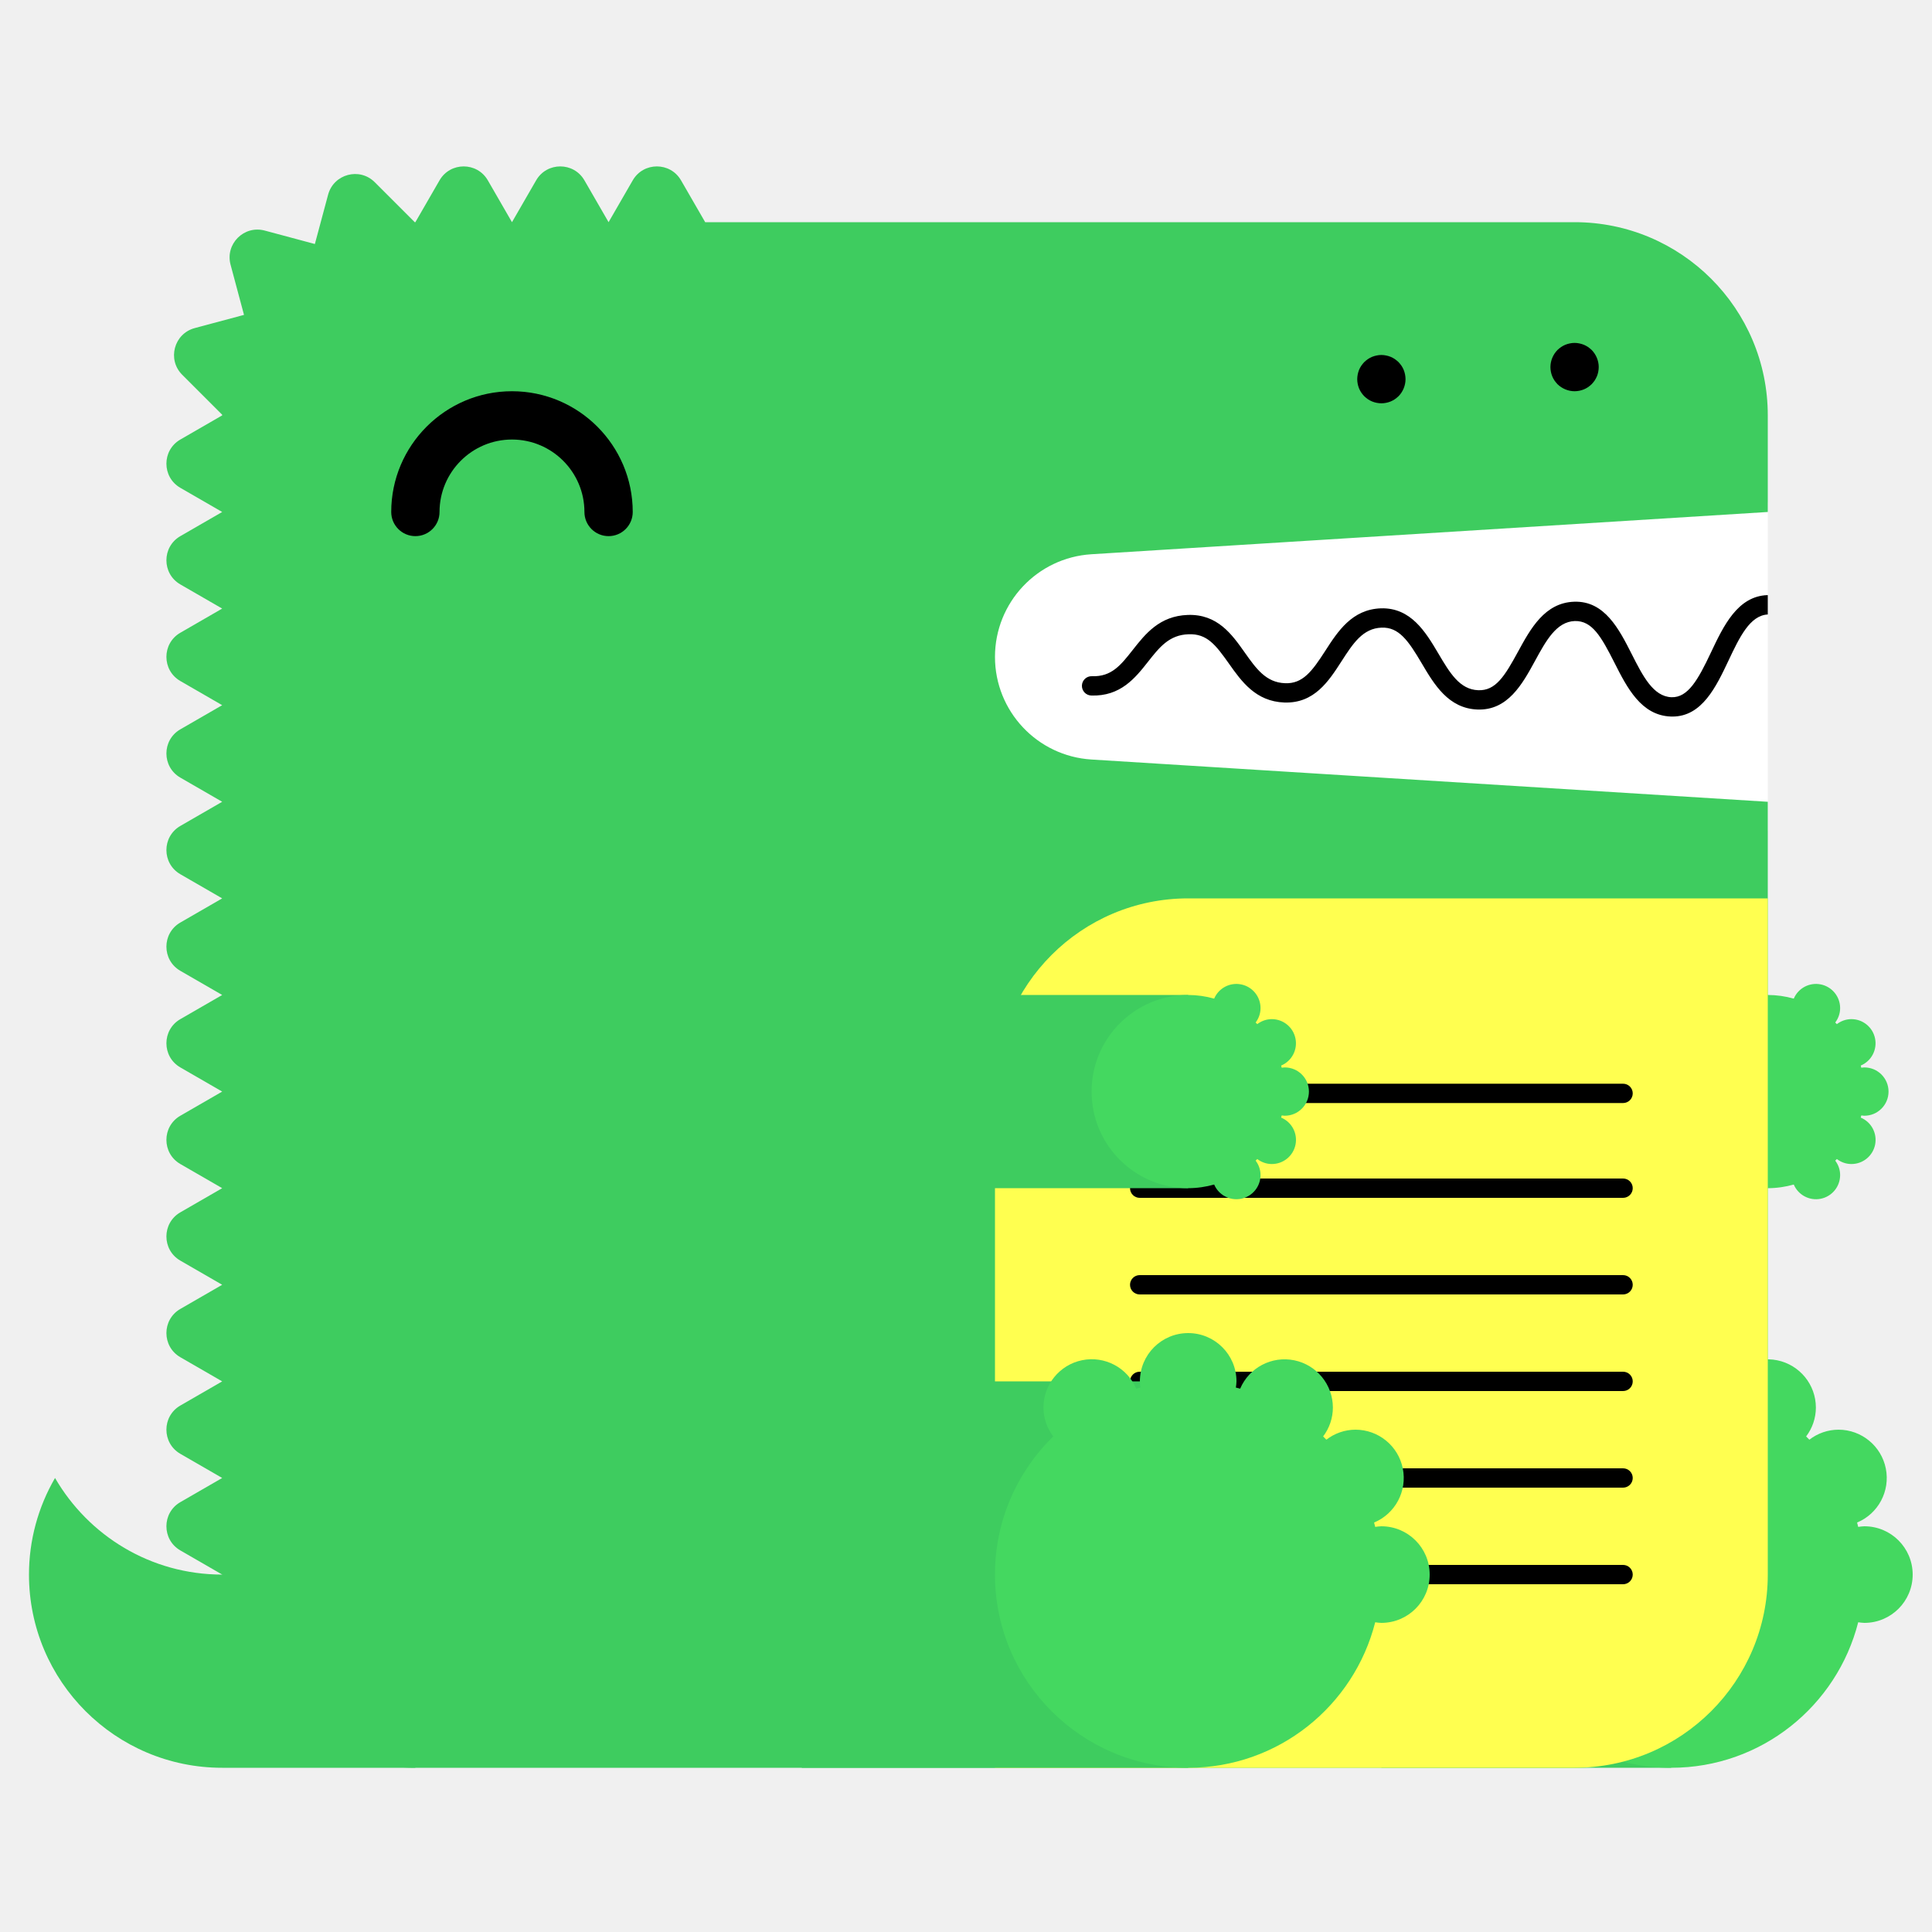
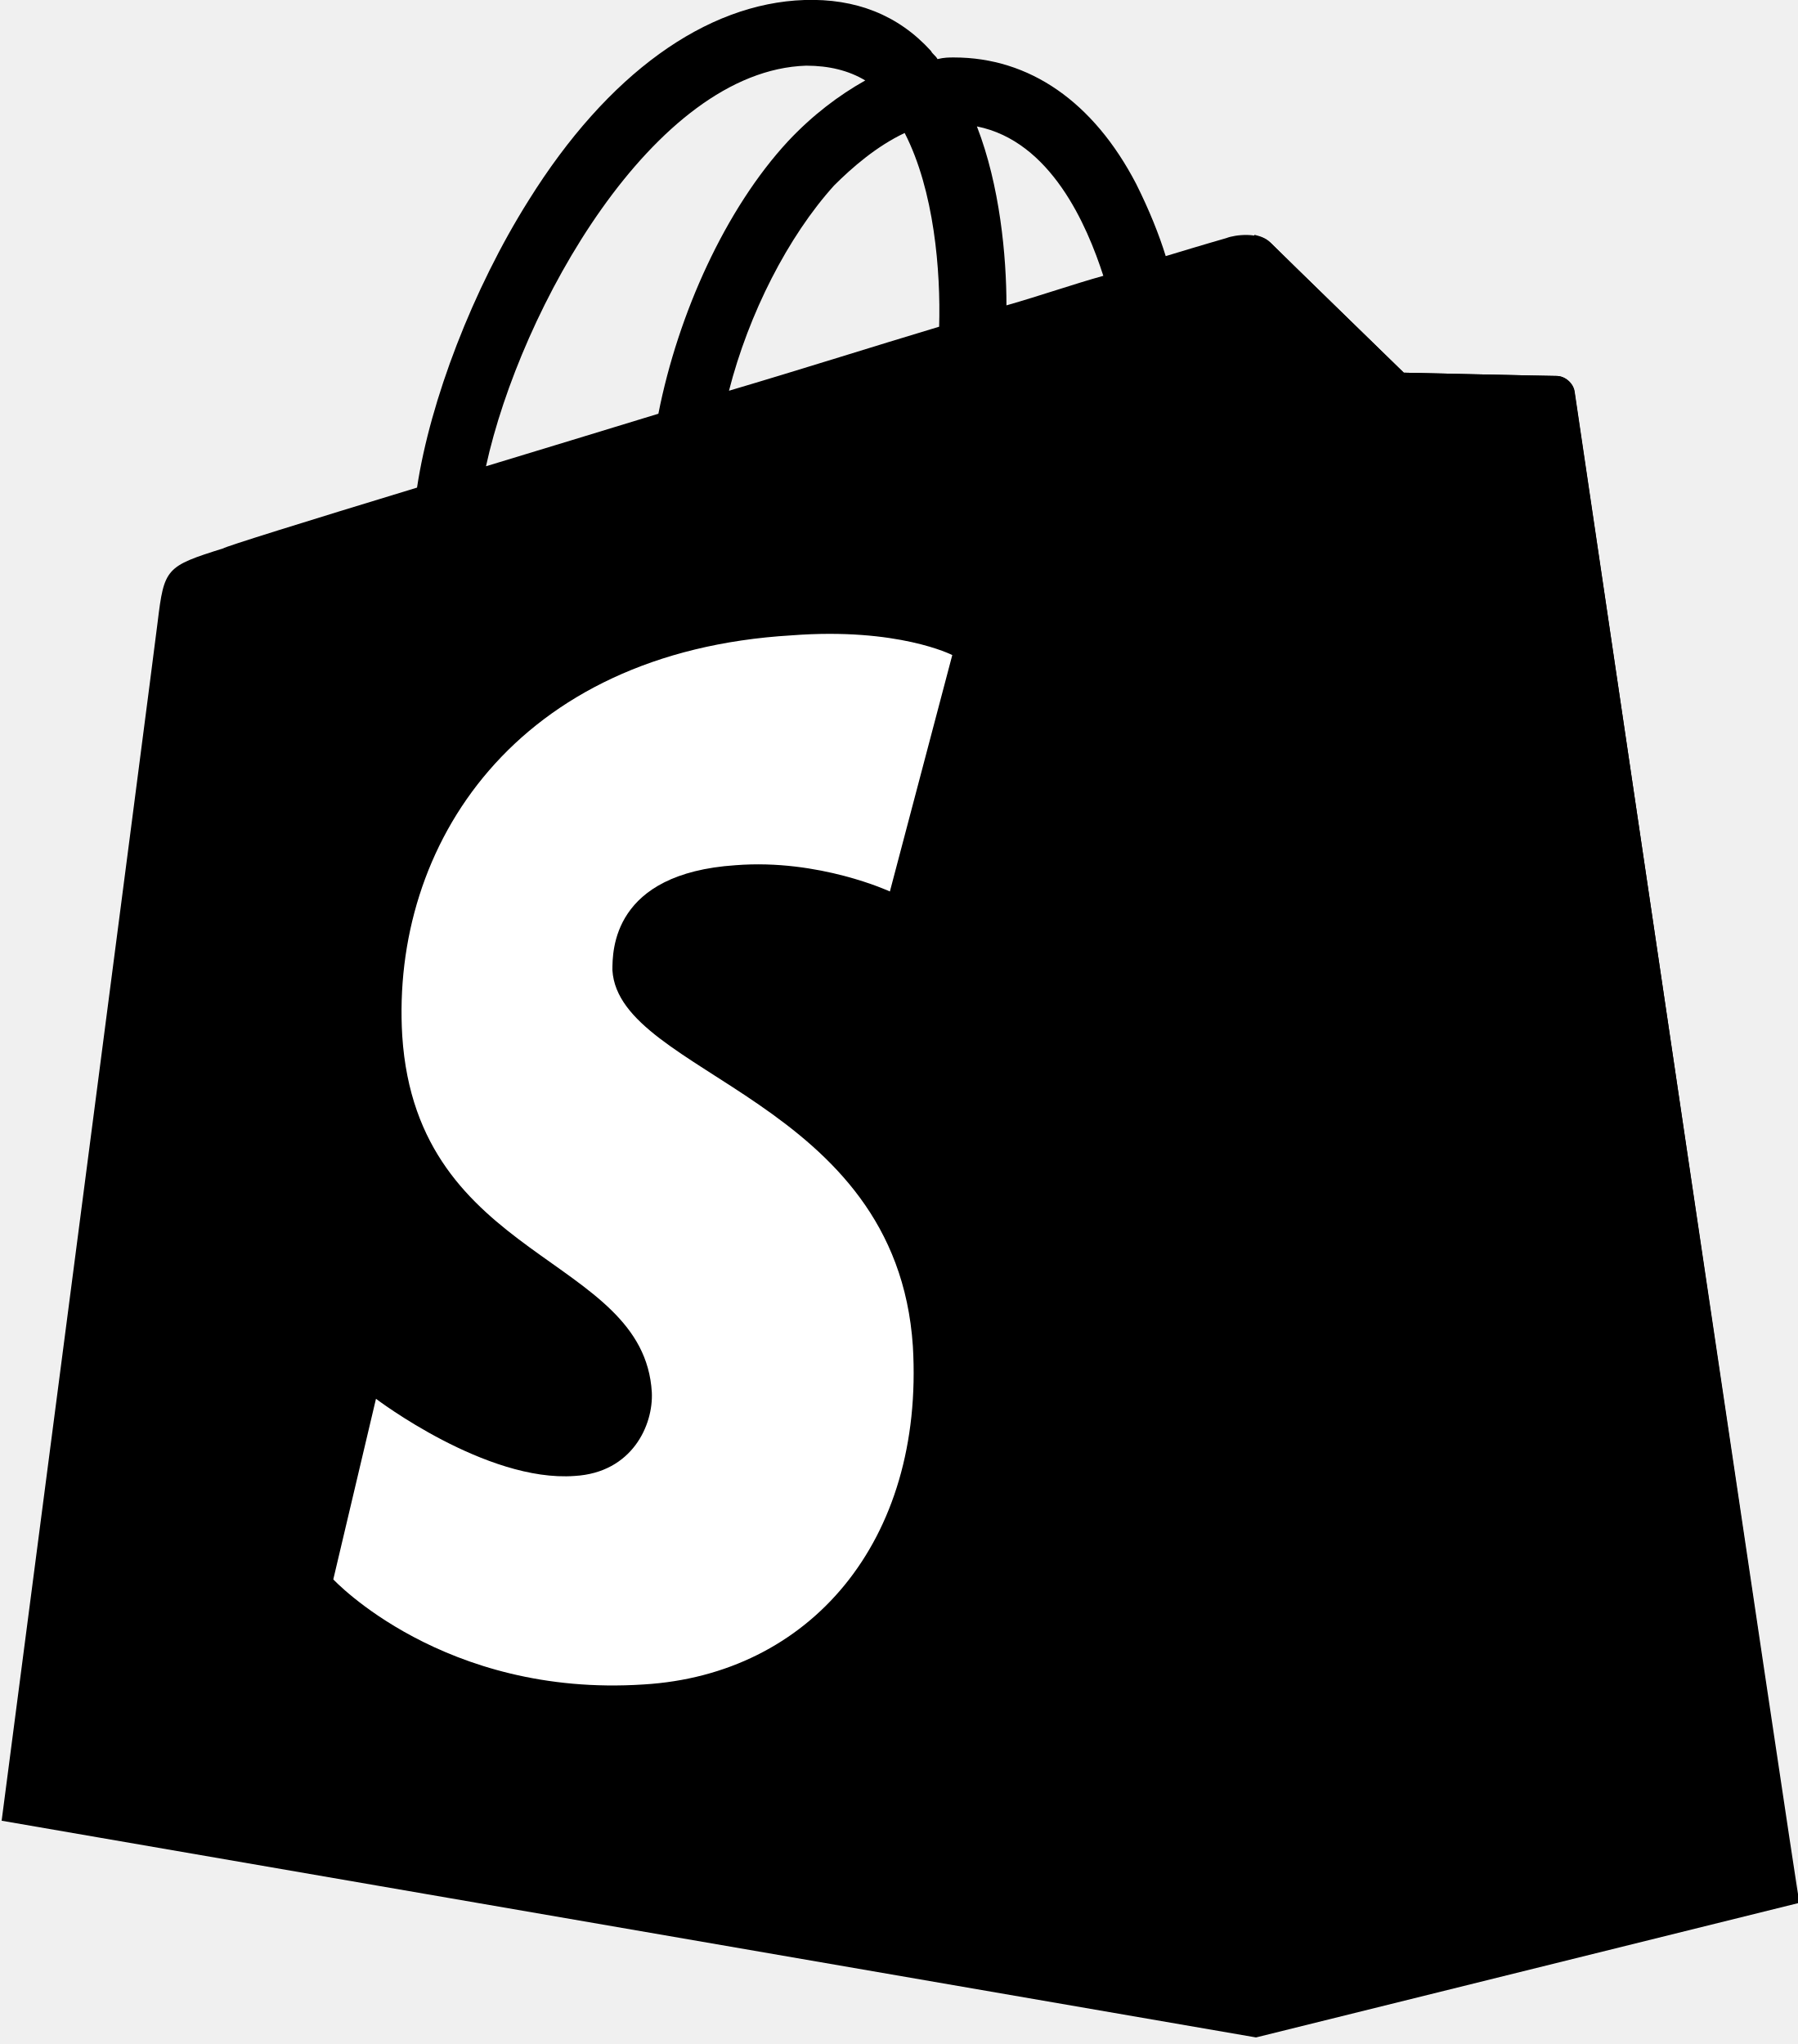
- <svg xmlns="http://www.w3.org/2000/svg" width="200" height="200" viewBox="0 0 200 200">
-   <g fill="none" fill-rule="evenodd">
-     <path fill="#FFF" d="M99 52h84v34H99z" />
-     <path d="M23 163c-7.398 0-13.843-4.027-17.303-10A19.886 19.886 0 0 0 3 163c0 11.046 8.954 20 20 20h20v-20H23z" fill="#3ECC5F" />
-     <path d="M112.98 57.376L183 53V43c0-11.046-8.954-20-20-20H73l-2.5-4.33c-1.112-1.925-3.889-1.925-5 0L63 23l-2.5-4.33c-1.111-1.925-3.889-1.925-5 0L53 23l-2.5-4.33c-1.111-1.925-3.889-1.925-5 0L43 23c-.022 0-.042.003-.065.003l-4.142-4.141c-1.57-1.571-4.252-.853-4.828 1.294l-1.369 5.104-5.192-1.392c-2.148-.575-4.111 1.389-3.535 3.536l1.39 5.193-5.102 1.367c-2.148.576-2.867 3.259-1.296 4.83l4.142 4.142c0 .021-.003.042-.003.064l-4.33 2.5c-1.925 1.111-1.925 3.889 0 5L23 53l-4.33 2.5c-1.925 1.111-1.925 3.889 0 5L23 63l-4.33 2.5c-1.925 1.111-1.925 3.889 0 5L23 73l-4.33 2.5c-1.925 1.111-1.925 3.889 0 5L23 83l-4.33 2.5c-1.925 1.111-1.925 3.889 0 5L23 93l-4.33 2.5c-1.925 1.111-1.925 3.889 0 5L23 103l-4.33 2.5c-1.925 1.111-1.925 3.889 0 5L23 113l-4.33 2.5c-1.925 1.111-1.925 3.889 0 5L23 123l-4.33 2.5c-1.925 1.111-1.925 3.889 0 5L23 133l-4.33 2.5c-1.925 1.111-1.925 3.889 0 5L23 143l-4.33 2.5c-1.925 1.111-1.925 3.889 0 5L23 153l-4.33 2.5c-1.925 1.111-1.925 3.889 0 5L23 163c0 11.046 8.954 20 20 20h120c11.046 0 20-8.954 20-20V83l-70.02-4.376A10.645 10.645 0 0 1 103 68c0-5.621 4.37-10.273 9.98-10.624" fill="#3ECC5F" />
-     <path fill="#3ECC5F" d="M143 183h30v-40h-30z" />
-     <path d="M193 158c-.219 0-.428.037-.639.064-.038-.15-.074-.301-.116-.451A5 5 0 0 0 190.32 148a4.96 4.96 0 0 0-3.016 1.036 26.531 26.531 0 0 0-.335-.336 4.955 4.955 0 0 0 1.011-2.987 5 5 0 0 0-9.599-1.959c-.148-.042-.297-.077-.445-.115.027-.211.064-.42.064-.639a5 5 0 0 0-5-5 5 5 0 0 0-5 5c0 .219.037.428.064.639-.148.038-.297.073-.445.115a4.998 4.998 0 0 0-9.599 1.959c0 1.125.384 2.151 1.011 2.987-3.717 3.632-6.031 8.693-6.031 14.3 0 11.046 8.954 20 20 20 9.339 0 17.16-6.41 19.361-15.064.211.027.42.064.639.064a5 5 0 0 0 5-5 5 5 0 0 0-5-5" fill="#44D860" />
-     <path fill="#3ECC5F" d="M153 123h30v-20h-30z" />
-     <path d="M193 115.5a2.5 2.5 0 1 0 0-5c-.109 0-.214.019-.319.032-.02-.075-.037-.15-.058-.225a2.501 2.501 0 0 0-.963-4.807c-.569 0-1.088.197-1.508.518a6.653 6.653 0 0 0-.168-.168c.314-.417.506-.931.506-1.494a2.5 2.5 0 0 0-4.8-.979A9.987 9.987 0 0 0 183 103c-5.522 0-10 4.478-10 10s4.478 10 10 10c.934 0 1.833-.138 2.69-.377a2.5 2.5 0 0 0 4.8-.979c0-.563-.192-1.077-.506-1.494.057-.055.113-.111.168-.168.42.321.939.518 1.508.518a2.5 2.5 0 0 0 .963-4.807c.021-.074.038-.15.058-.225.105.013.21.032.319.032" fill="#44D860" />
-     <path d="M63 55.5a2.5 2.5 0 0 1-2.5-2.5c0-4.136-3.364-7.5-7.5-7.5s-7.5 3.364-7.5 7.5a2.5 2.5 0 1 1-5 0c0-6.893 5.607-12.5 12.5-12.5S65.5 46.107 65.5 53a2.5 2.5 0 0 1-2.5 2.5" fill="#000" />
-     <path d="M103 183h60c11.046 0 20-8.954 20-20V93h-60c-11.046 0-20 8.954-20 20v70z" fill="#FFFF50" />
-     <path d="M168.02 124h-50.04a1 1 0 1 1 0-2h50.04a1 1 0 1 1 0 2m0 20h-50.04a1 1 0 1 1 0-2h50.04a1 1 0 1 1 0 2m0 20h-50.04a1 1 0 1 1 0-2h50.04a1 1 0 1 1 0 2m0-49.814h-50.04a1 1 0 1 1 0-2h50.04a1 1 0 1 1 0 2m0 19.814h-50.04a1 1 0 1 1 0-2h50.04a1 1 0 1 1 0 2m0 20h-50.04a1 1 0 1 1 0-2h50.04a1 1 0 1 1 0 2M183 61.611c-.012 0-.022-.006-.034-.005-3.09.105-4.552 3.196-5.842 5.923-1.346 2.85-2.387 4.703-4.093 4.647-1.889-.068-2.969-2.202-4.113-4.46-1.314-2.594-2.814-5.536-5.963-5.426-3.046.104-4.513 2.794-5.807 5.167-1.377 2.528-2.314 4.065-4.121 3.994-1.927-.07-2.951-1.805-4.136-3.813-1.321-2.236-2.848-4.75-5.936-4.664-2.994.103-4.465 2.385-5.763 4.4-1.373 2.13-2.335 3.428-4.165 3.351-1.973-.07-2.992-1.51-4.171-3.177-1.324-1.873-2.816-3.993-5.895-3.89-2.928.1-4.399 1.97-5.696 3.618-1.232 1.564-2.194 2.802-4.229 2.724a1 1 0 0 0-.072 2c3.017.101 4.545-1.8 5.872-3.487 1.177-1.496 2.193-2.787 4.193-2.855 1.926-.082 2.829 1.115 4.195 3.045 1.297 1.834 2.769 3.914 5.731 4.021 3.103.104 4.596-2.215 5.918-4.267 1.182-1.834 2.202-3.417 4.15-3.484 1.793-.067 2.769 1.35 4.145 3.681 1.297 2.197 2.766 4.686 5.787 4.796 3.125.108 4.634-2.62 5.949-5.035 1.139-2.088 2.214-4.06 4.119-4.126 1.793-.042 2.728 1.595 4.111 4.33 1.292 2.553 2.757 5.445 5.825 5.556l.169.003c3.064 0 4.518-3.075 5.805-5.794 1.139-2.41 2.217-4.68 4.067-4.773v-2z" fill="#000" />
-     <path fill="#3ECC5F" d="M83 183h40v-40H83z" />
-     <path d="M143 158c-.219 0-.428.037-.639.064-.038-.15-.074-.301-.116-.451A5 5 0 0 0 140.32 148a4.96 4.96 0 0 0-3.016 1.036 26.531 26.531 0 0 0-.335-.336 4.955 4.955 0 0 0 1.011-2.987 5 5 0 0 0-9.599-1.959c-.148-.042-.297-.077-.445-.115.027-.211.064-.42.064-.639a5 5 0 0 0-5-5 5 5 0 0 0-5 5c0 .219.037.428.064.639-.148.038-.297.073-.445.115a4.998 4.998 0 0 0-9.599 1.959c0 1.125.384 2.151 1.011 2.987-3.717 3.632-6.031 8.693-6.031 14.3 0 11.046 8.954 20 20 20 9.339 0 17.16-6.41 19.361-15.064.211.027.42.064.639.064a5 5 0 0 0 5-5 5 5 0 0 0-5-5" fill="#44D860" />
-     <path fill="#3ECC5F" d="M83 123h40v-20H83z" />
-     <path d="M133 115.5a2.5 2.5 0 1 0 0-5c-.109 0-.214.019-.319.032-.02-.075-.037-.15-.058-.225a2.501 2.501 0 0 0-.963-4.807c-.569 0-1.088.197-1.508.518a6.653 6.653 0 0 0-.168-.168c.314-.417.506-.931.506-1.494a2.5 2.5 0 0 0-4.8-.979A9.987 9.987 0 0 0 123 103c-5.522 0-10 4.478-10 10s4.478 10 10 10c.934 0 1.833-.138 2.69-.377a2.5 2.5 0 0 0 4.8-.979c0-.563-.192-1.077-.506-1.494.057-.055.113-.111.168-.168.42.321.939.518 1.508.518a2.5 2.5 0 0 0 .963-4.807c.021-.074.038-.15.058-.225.105.013.21.032.319.032" fill="#44D860" />
-     <path d="M143 41.75c-.16 0-.33-.02-.49-.05a2.52 2.52 0 0 1-.47-.14c-.15-.06-.29-.14-.431-.23-.13-.09-.259-.2-.38-.31-.109-.12-.219-.24-.309-.38s-.17-.28-.231-.43a2.619 2.619 0 0 1-.189-.96c0-.16.02-.33.05-.49.03-.16.08-.31.139-.47.061-.15.141-.29.231-.43.09-.13.2-.26.309-.38.121-.11.25-.22.38-.31.141-.09.281-.17.431-.23.149-.06.31-.11.47-.14.32-.07.65-.07.98 0 .159.03.32.08.47.14.149.06.29.14.43.23.13.09.259.2.38.31.11.12.22.25.31.38.09.14.17.28.23.43.06.16.11.31.14.47.029.16.05.33.05.49 0 .66-.271 1.31-.73 1.77-.121.11-.25.22-.38.31-.14.09-.281.17-.43.23a2.565 2.565 0 0 1-.96.19m20-1.25c-.66 0-1.3-.27-1.771-.73a3.802 3.802 0 0 1-.309-.38c-.09-.14-.17-.28-.231-.43a2.619 2.619 0 0 1-.189-.96c0-.66.27-1.3.729-1.77.121-.11.25-.22.38-.31.141-.09.281-.17.431-.23.149-.06.31-.11.47-.14.32-.07.66-.07.98 0 .159.03.32.08.47.14.149.06.29.14.43.23.13.09.259.2.38.31.459.47.73 1.11.73 1.77 0 .16-.021.33-.05.49-.03.16-.08.32-.14.47-.07.15-.14.29-.23.43-.09.13-.2.26-.31.38-.121.11-.25.22-.38.31-.14.09-.281.17-.43.23a2.565 2.565 0 0 1-.96.19" fill="#000" />
+ <svg xmlns="http://www.w3.org/2000/svg" version="1.1" id="Layer_1" x="0px" y="0px" viewBox="0 0 109.5 124.5" style="enable-background:new 0 0 109.5 124.5;" xml:space="preserve">
+   <style type="text/css">
+ 	.st0{fill:#000;}
+ 	.st1{fill:#000;}
+ 	.st2{fill:#FFFFFF;}
+ </style>
+   <g>
+     <path class="st0" d="M95.9,23.9c-0.1-0.6-0.6-1-1.1-1c-0.5,0-9.3-0.2-9.3-0.2s-7.4-7.2-8.1-7.9c-0.7-0.7-2.2-0.5-2.7-0.3   c0,0-1.4,0.4-3.7,1.1c-0.4-1.3-1-2.8-1.8-4.4c-2.6-5-6.5-7.7-11.1-7.7c0,0,0,0,0,0c-0.3,0-0.6,0-1,0.1c-0.1-0.2-0.3-0.3-0.4-0.5   c-2-2.2-4.6-3.2-7.7-3.1c-6,0.2-12,4.5-16.8,12.2c-3.4,5.4-6,12.2-6.8,17.5c-6.9,2.1-11.7,3.6-11.8,3.7c-3.5,1.1-3.6,1.2-4,4.5   c-0.3,2.5-9.5,73-9.5,73l76.4,13.2l33.1-8.2C109.5,115.8,96,24.5,95.9,23.9z M67.2,16.8c-1.8,0.5-3.8,1.2-5.9,1.8   c0-3-0.4-7.3-1.8-10.9C64,8.6,66.2,13.7,67.2,16.8z M57.2,19.9c-4,1.2-8.4,2.6-12.8,3.9c1.2-4.7,3.6-9.4,6.4-12.5   c1.1-1.1,2.6-2.4,4.3-3.2C56.9,11.6,57.3,16.5,57.2,19.9z M49.1,4c1.4,0,2.6,0.3,3.6,0.9C51.1,5.8,49.5,7,48,8.6   c-3.8,4.1-6.7,10.5-7.9,16.6c-3.6,1.1-7.2,2.2-10.5,3.2C31.7,18.8,39.8,4.3,49.1,4z" />
+     <g>
+       <path class="st1" d="M94.8,22.9c-0.5,0-9.3-0.2-9.3-0.2s-7.4-7.2-8.1-7.9c-0.3-0.3-0.6-0.4-1-0.5l0,109.7l33.1-8.2    c0,0-13.5-91.3-13.6-92C95.8,23.3,95.3,22.9,94.8,22.9z" />
+       <path class="st2" d="M58,39.9l-3.8,14.4c0,0-4.3-2-9.4-1.6c-7.5,0.5-7.5,5.2-7.5,6.4c0.4,6.4,17.3,7.8,18.3,22.9    c0.7,11.9-6.3,20-16.4,20.6c-12.2,0.8-18.9-6.4-18.9-6.4l2.6-11c0,0,6.7,5.1,12.1,4.7c3.5-0.2,4.8-3.1,4.7-5.1    c-0.5-8.4-14.3-7.9-15.2-21.7c-0.7-11.6,6.9-23.4,23.7-24.4C54.7,38.2,58,39.9,58,39.9z" />
+     </g>
  </g>
</svg>
